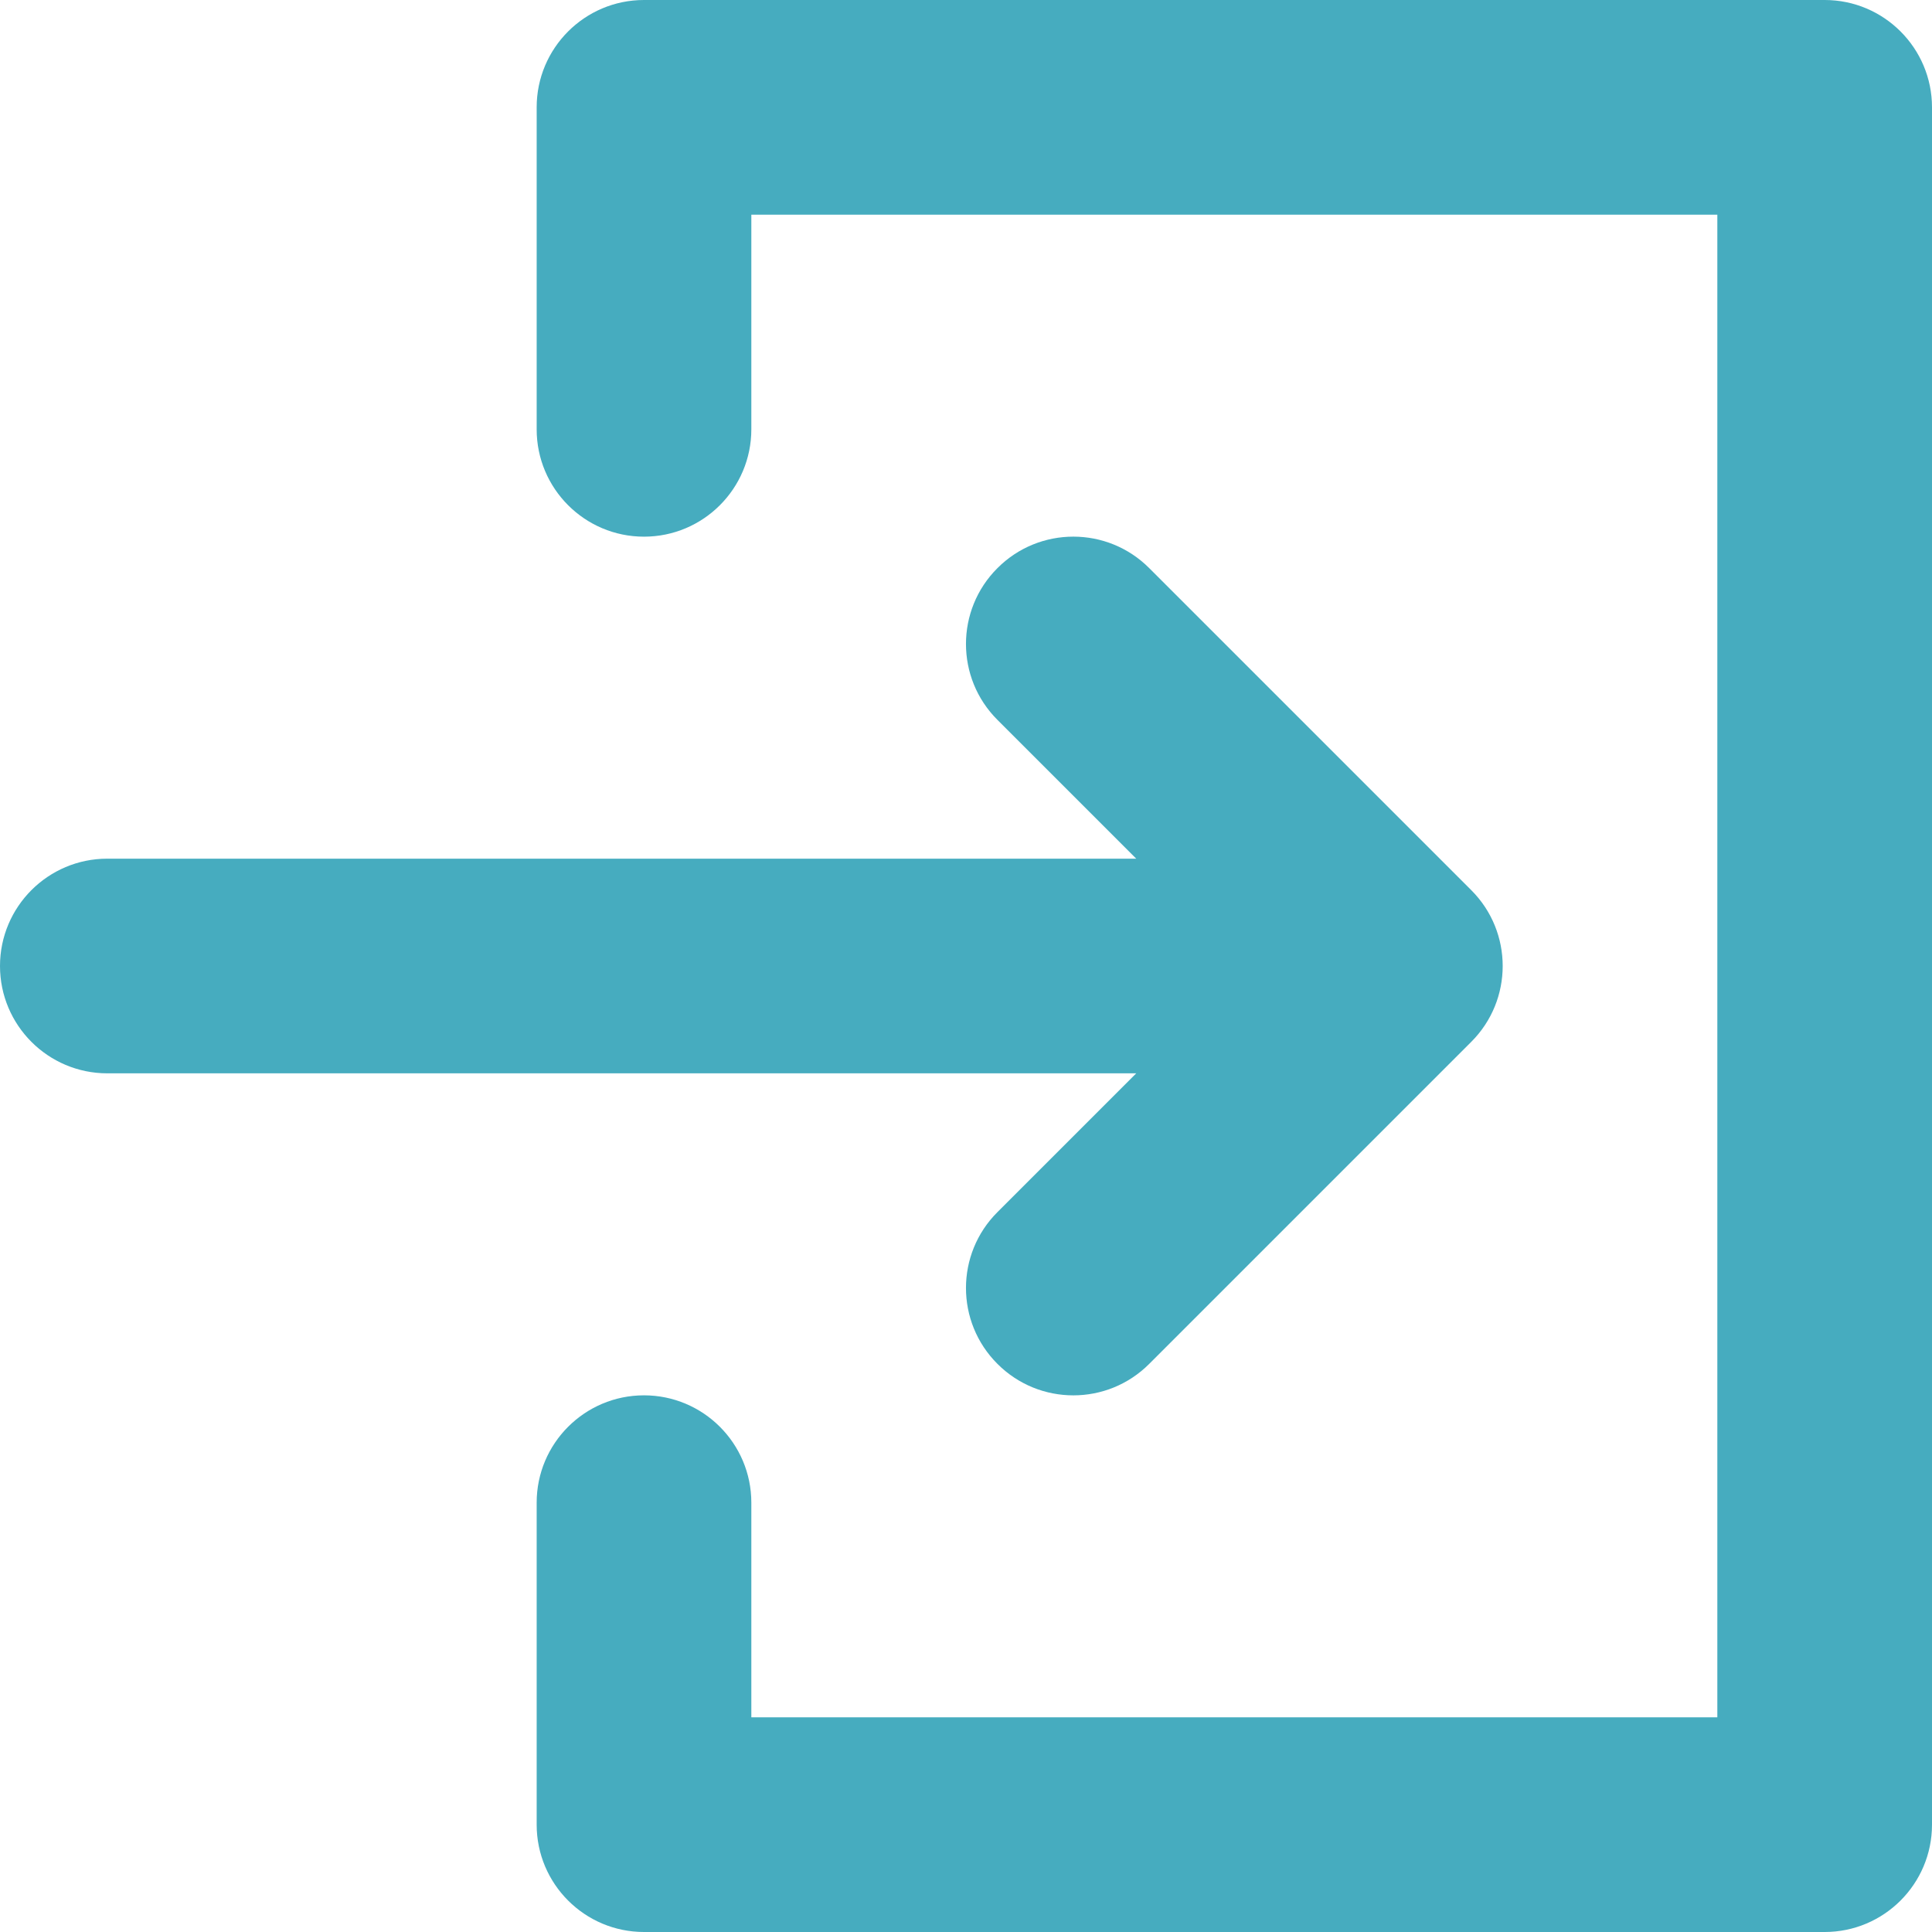
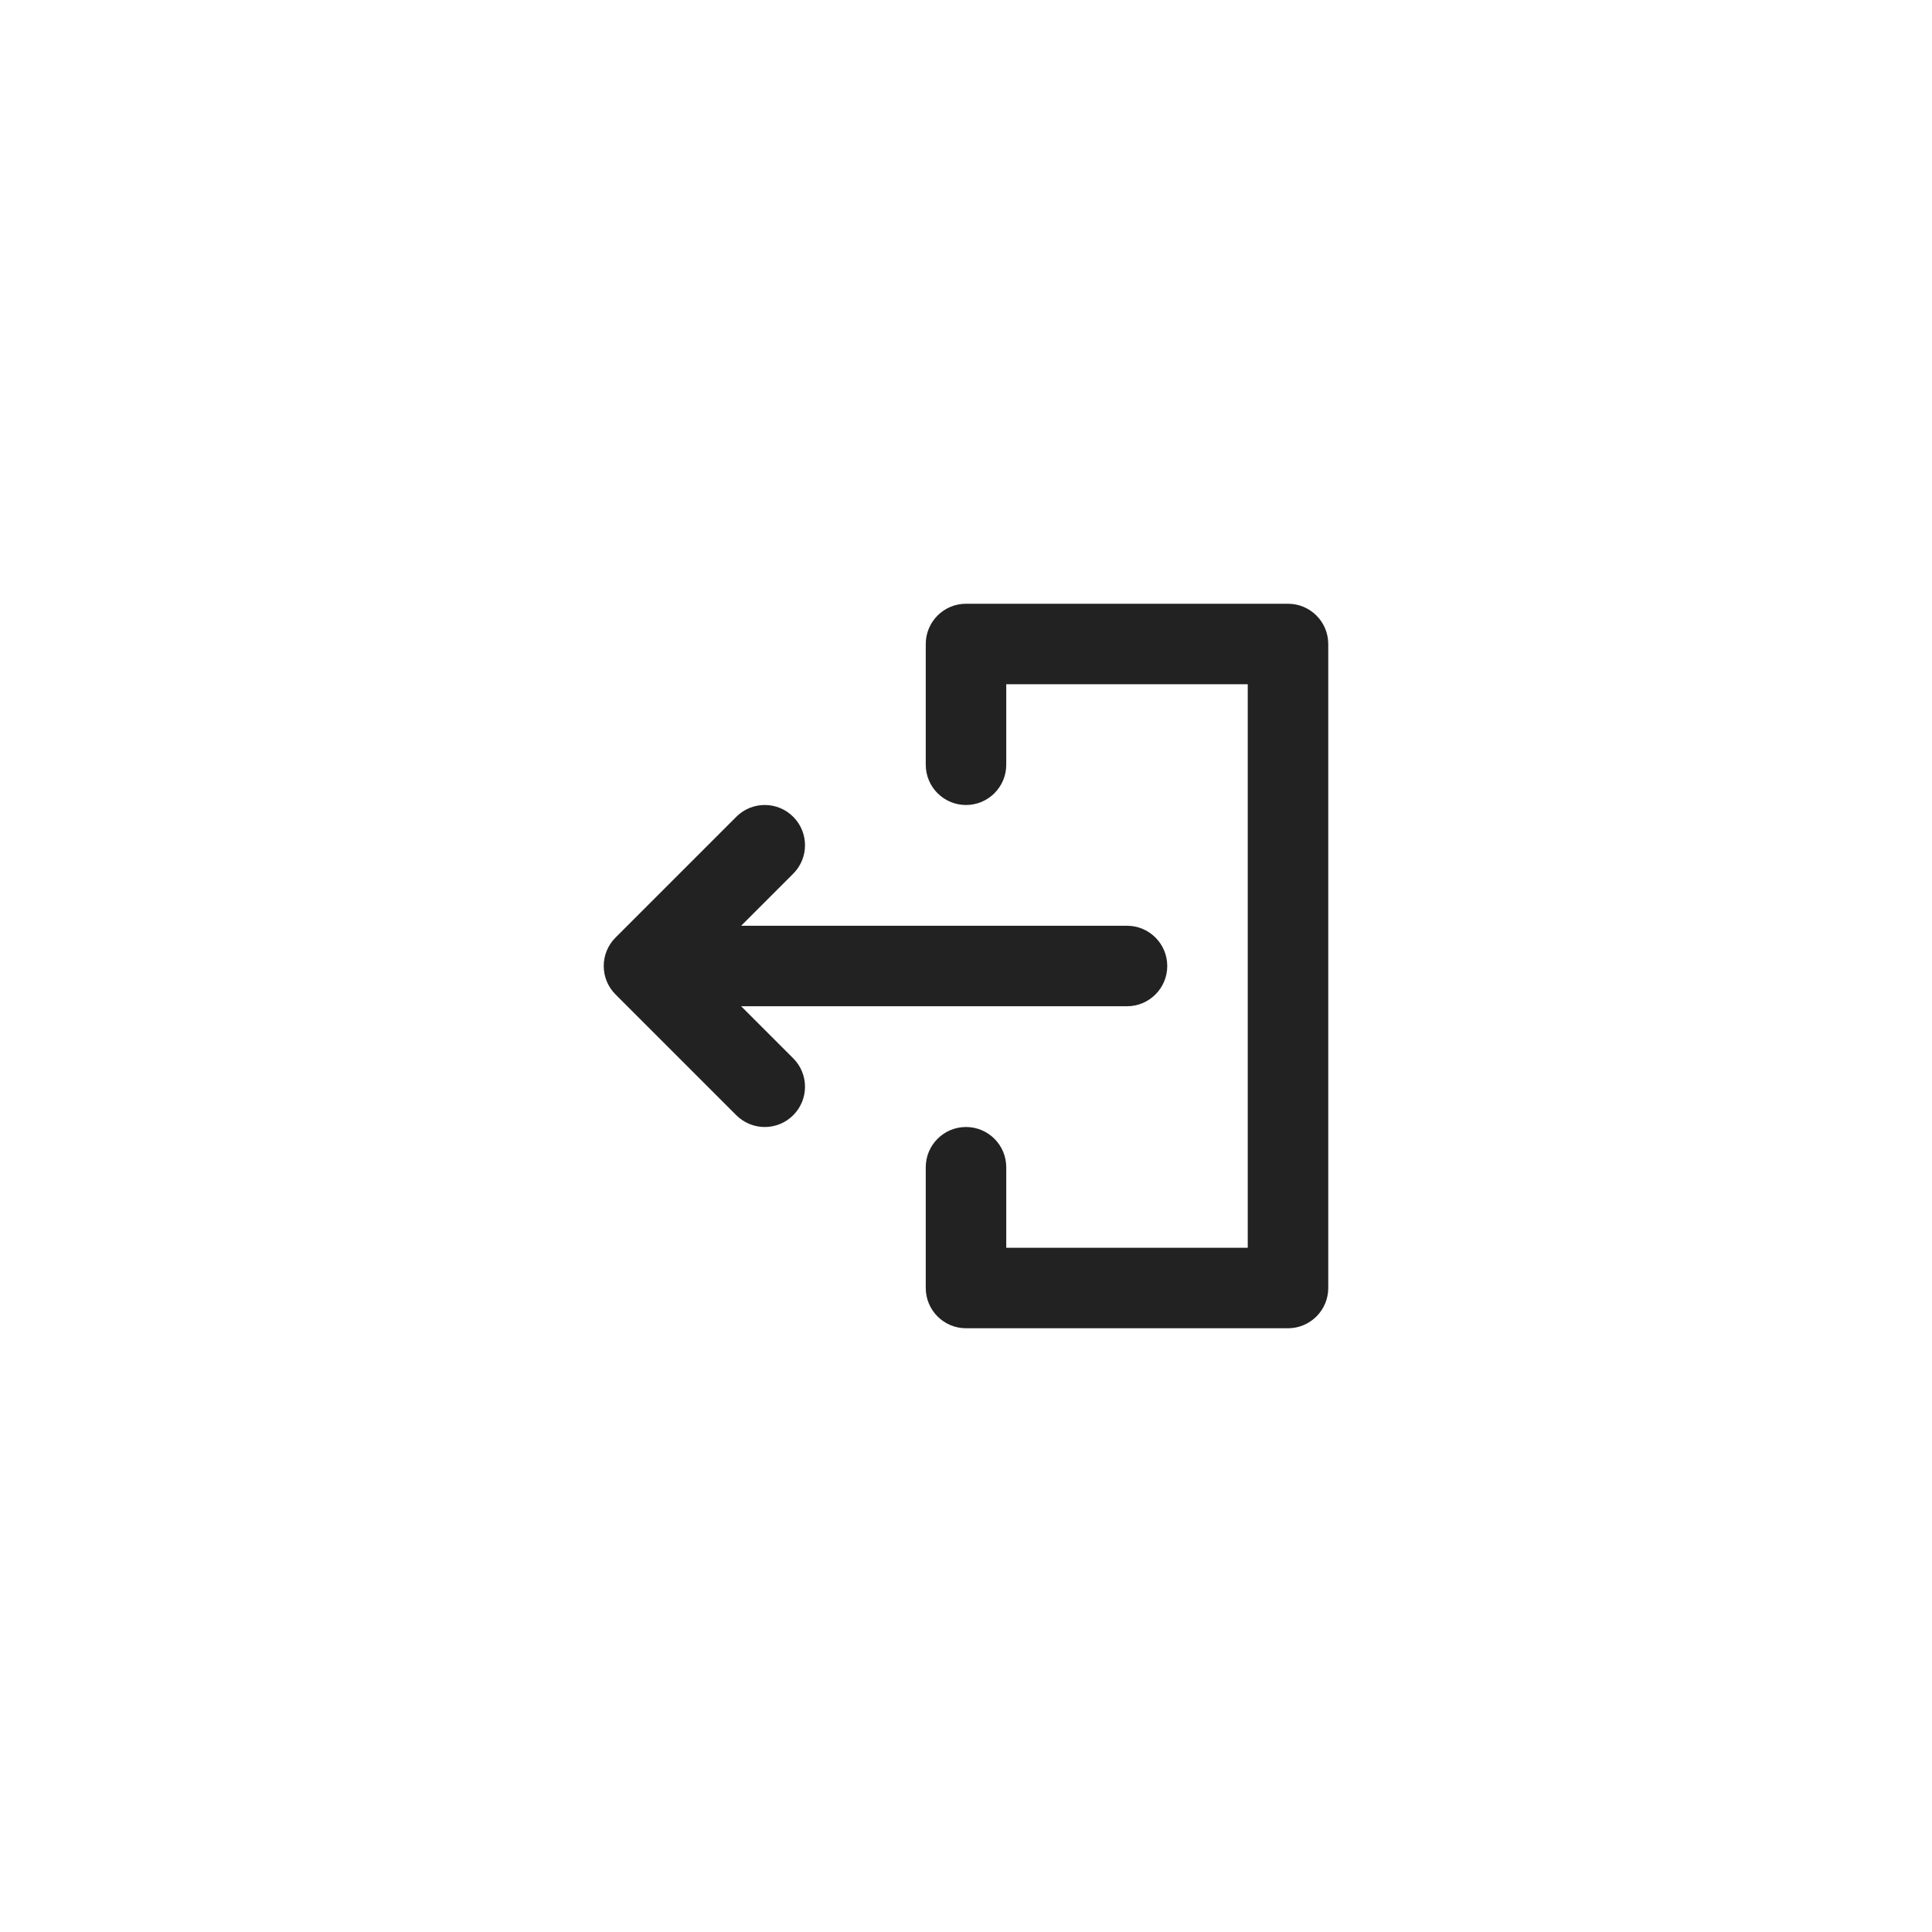
- <svg xmlns="http://www.w3.org/2000/svg" width="18" height="18" viewBox="0 0 18 18" fill="none">
-   <path fill-rule="evenodd" clip-rule="evenodd" d="M6 0C5.448 0 5 0.448 5 1V4C5 4.552 5.448 5 6 5C6.552 5 7 4.552 7 4V2H16V16H7V14C7 13.448 6.552 13 6 13C5.448 13 5 13.448 5 14V17C5 17.552 5.448 18 6 18H17C17.552 18 18 17.552 18 17V1C18 0.448 17.552 0 17 0H6ZM10.707 5.293C10.317 4.902 9.683 4.902 9.293 5.293C8.902 5.683 8.902 6.317 9.293 6.707L10.586 8H1C0.448 8 0 8.448 0 9C0 9.552 0.448 10 1 10H10.586L9.293 11.293C8.902 11.683 8.902 12.317 9.293 12.707C9.683 13.098 10.317 13.098 10.707 12.707L13.707 9.707C14.098 9.317 14.098 8.683 13.707 8.293L10.707 5.293Z" fill="#46ACBF" />
+ <svg xmlns="http://www.w3.org/2000/svg" width="48" height="48" viewBox="0 0 48 48" fill="none">
+   <path fill-rule="evenodd" clip-rule="evenodd" d="M24 15C23.448 15 23 15.448 23 16V19C23 19.552 23.448 20 24 20C24.552 20 25 19.552 25 19V17H31V31H25V29C25 28.448 24.552 28 24 28C23.448 28 23 28.448 23 29V32C23 32.552 23.448 33 24 33H32C32.552 33 33 32.552 33 32V16C33 15.448 32.552 15 32 15H24ZM18.293 20.293C18.683 19.902 19.317 19.902 19.707 20.293C20.098 20.683 20.098 21.317 19.707 21.707L18.414 23H28C28.552 23 29 23.448 29 24C29 24.552 28.552 25 28 25H18.414L19.707 26.293C20.098 26.683 20.098 27.317 19.707 27.707C19.317 28.098 18.683 28.098 18.293 27.707L15.293 24.707C14.902 24.317 14.902 23.683 15.293 23.293L18.293 20.293Z" fill="#222222" />
</svg>
